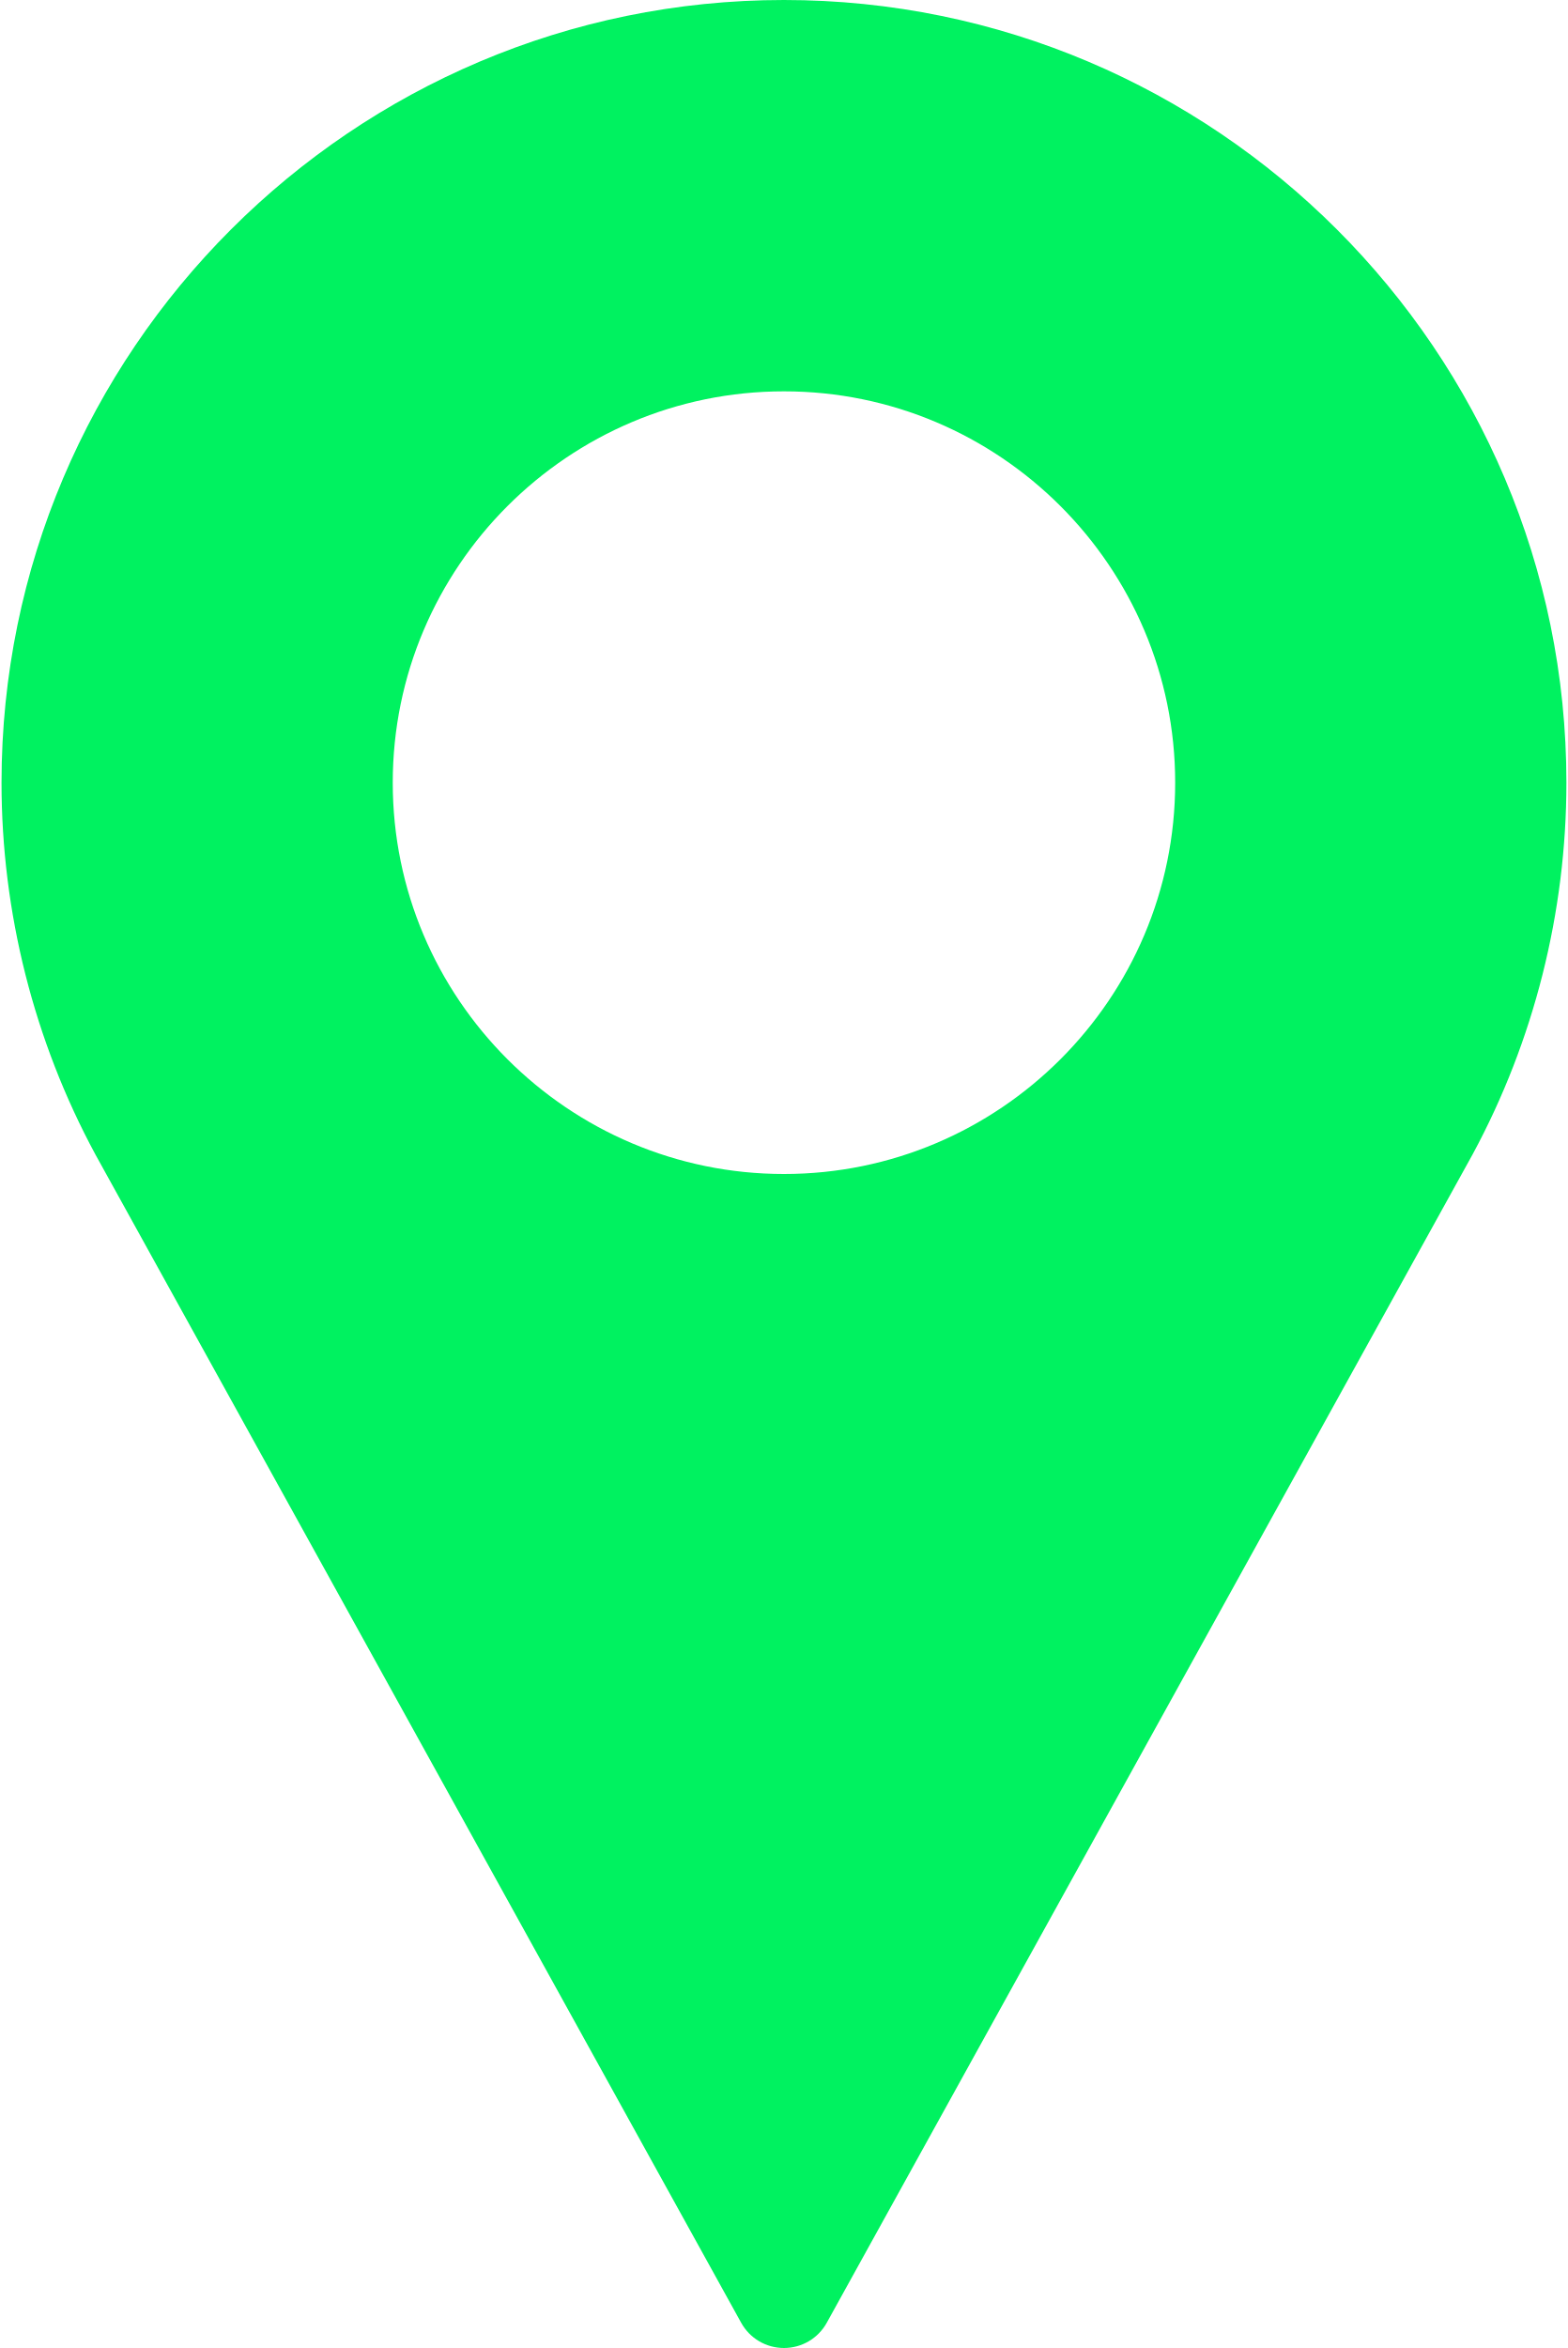
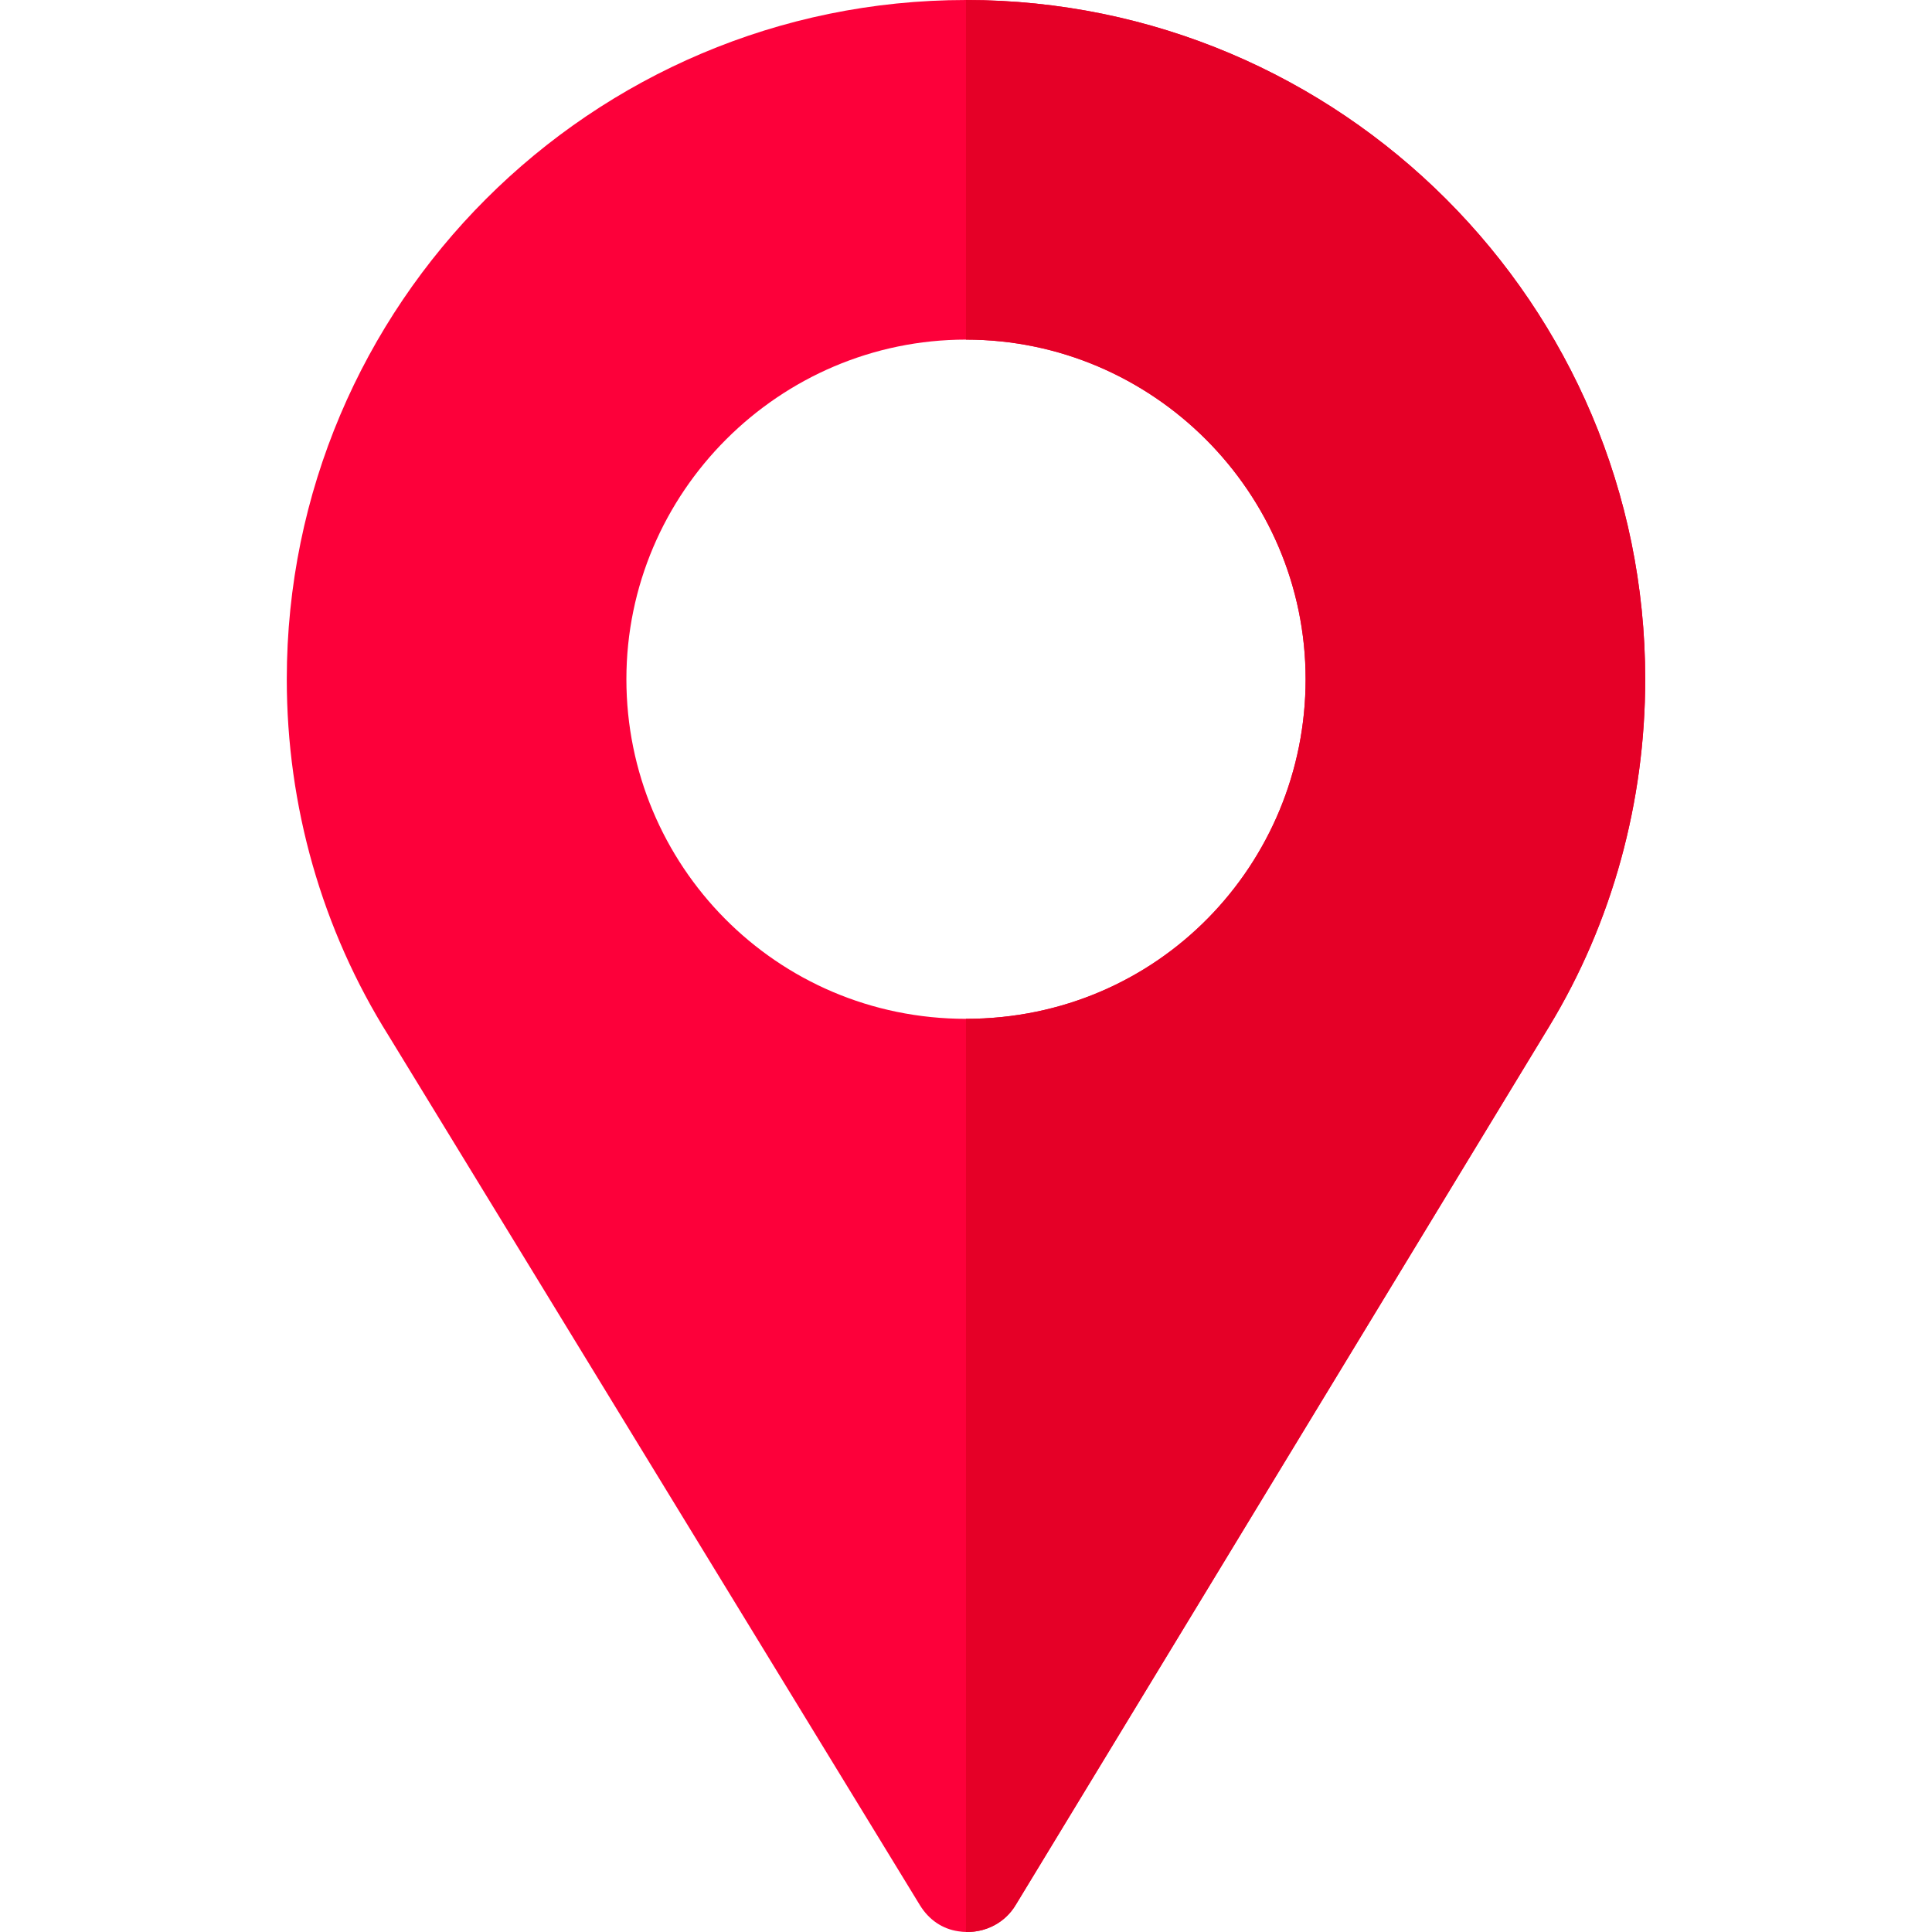
- <svg xmlns="http://www.w3.org/2000/svg" width="342" height="512" viewBox="0 0 342 512" fill="none">
-   <path d="M171 0C76.896 0 0.333 76.563 0.333 170.667C0.333 198.917 7.396 226.927 20.823 251.771L161.667 506.5C163.542 509.896 167.115 512 171 512C174.885 512 178.458 509.896 180.333 506.5L321.229 251.687C334.604 226.927 341.667 198.916 341.667 170.666C341.667 76.563 265.104 0 171 0ZM171 256C123.948 256 85.667 217.719 85.667 170.667C85.667 123.615 123.948 85.334 171 85.334C218.052 85.334 256.333 123.615 256.333 170.667C256.333 217.719 218.052 256 171 256Z" fill="#00F260" />
+ <svg xmlns="http://www.w3.org/2000/svg" version="1.1" id="Capa_1" x="0px" y="0px" viewBox="0 0 512 512" style="enable-background:new 0 0 512 512;" xml:space="preserve">
+   <path style="fill:#FD003A;" d="M256,0C156.698,0,76,80.7,76,180c0,33.6,9.302,66.301,27.001,94.501l140.797,230.414  c2.402,3.9,6.002,6.301,10.203,6.901c5.698,0.899,12.001-1.5,15.3-7.2l141.2-232.516C427.299,244.501,436,212.401,436,180  C436,80.7,355.302,0,256,0z M256,270c-50.398,0-90-40.8-90-90c0-49.501,40.499-90,90-90s90,40.499,90,90  C346,228.9,306.999,270,256,270z" />
+   <path style="fill:#E50027;" d="M256,0v90c49.501,0,90,40.499,90,90c0,48.9-39.001,90-90,90v241.991  c5.119,0.119,10.383-2.335,13.3-7.375L410.5,272.1c16.799-27.599,25.5-59.699,25.5-92.1C436,80.7,355.302,0,256,0z" />
+   <g>
+ </g>
+   <g>
+ </g>
+   <g>
+ </g>
+   <g>
+ </g>
+   <g>
+ </g>
+   <g>
+ </g>
+   <g>
+ </g>
+   <g>
+ </g>
+   <g>
+ </g>
+   <g>
+ </g>
+   <g>
+ </g>
+   <g>
+ </g>
+   <g>
+ </g>
+   <g>
+ </g>
+   <g>
+ </g>
</svg>
